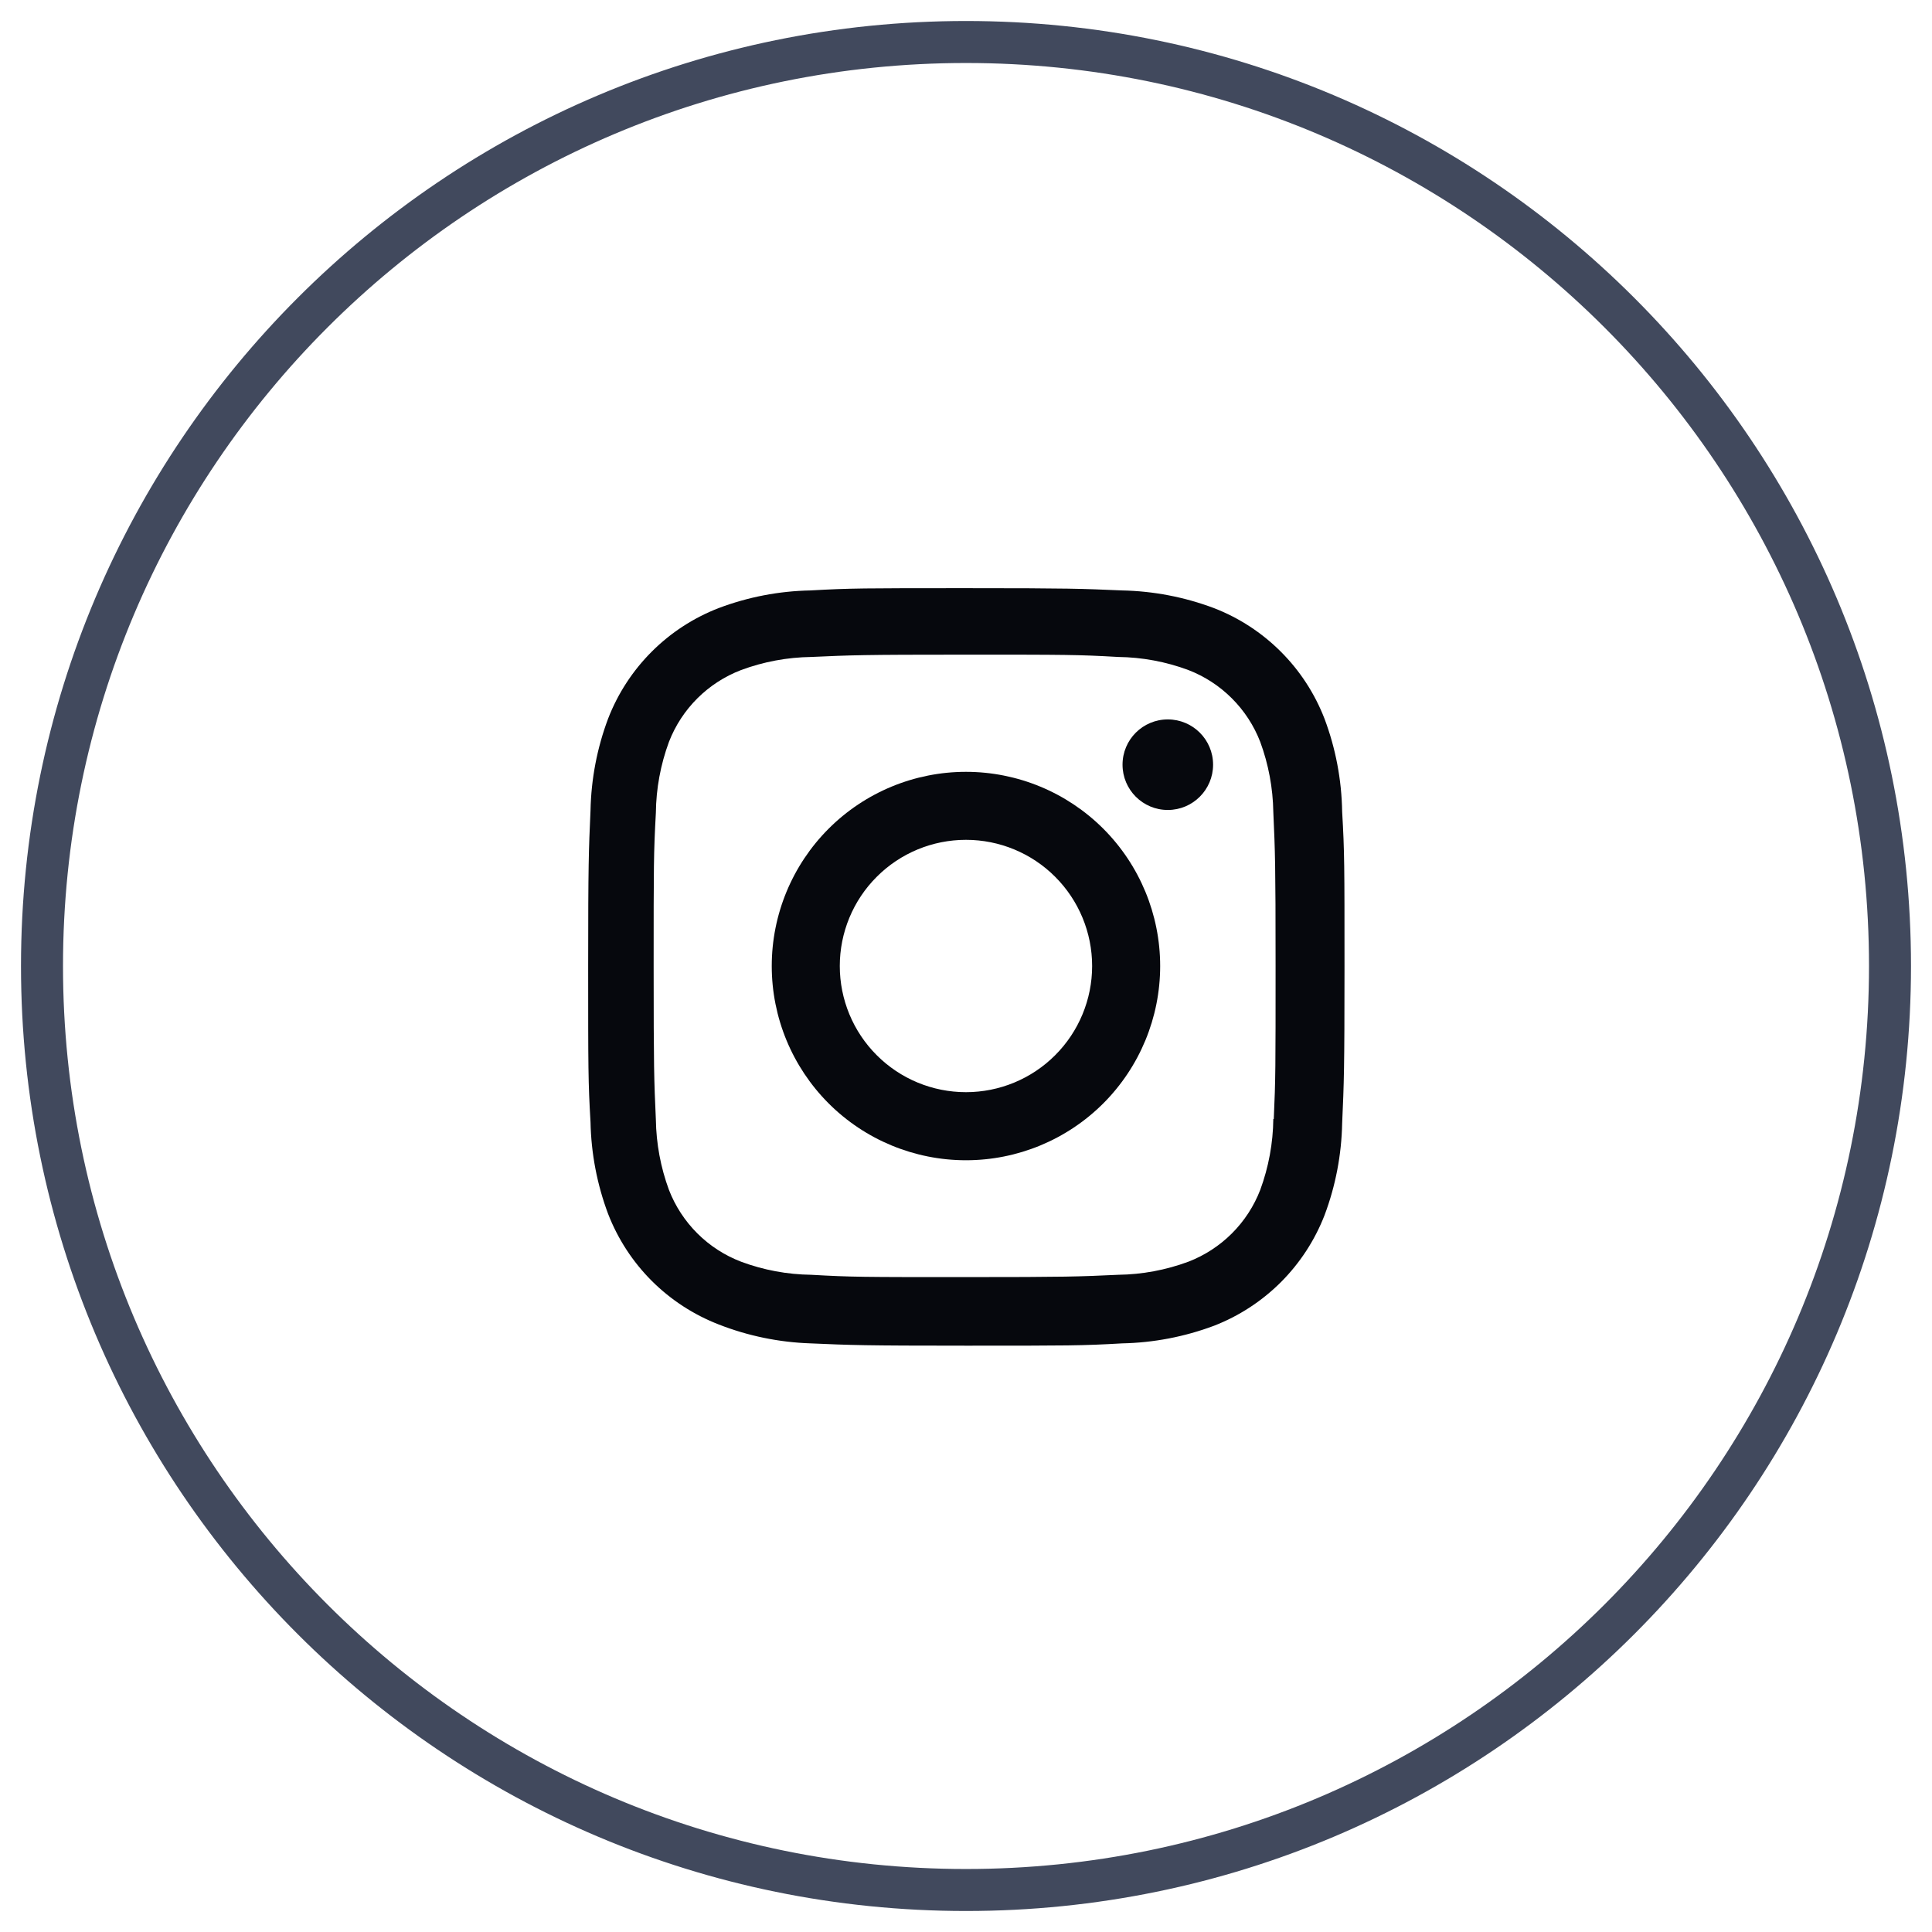
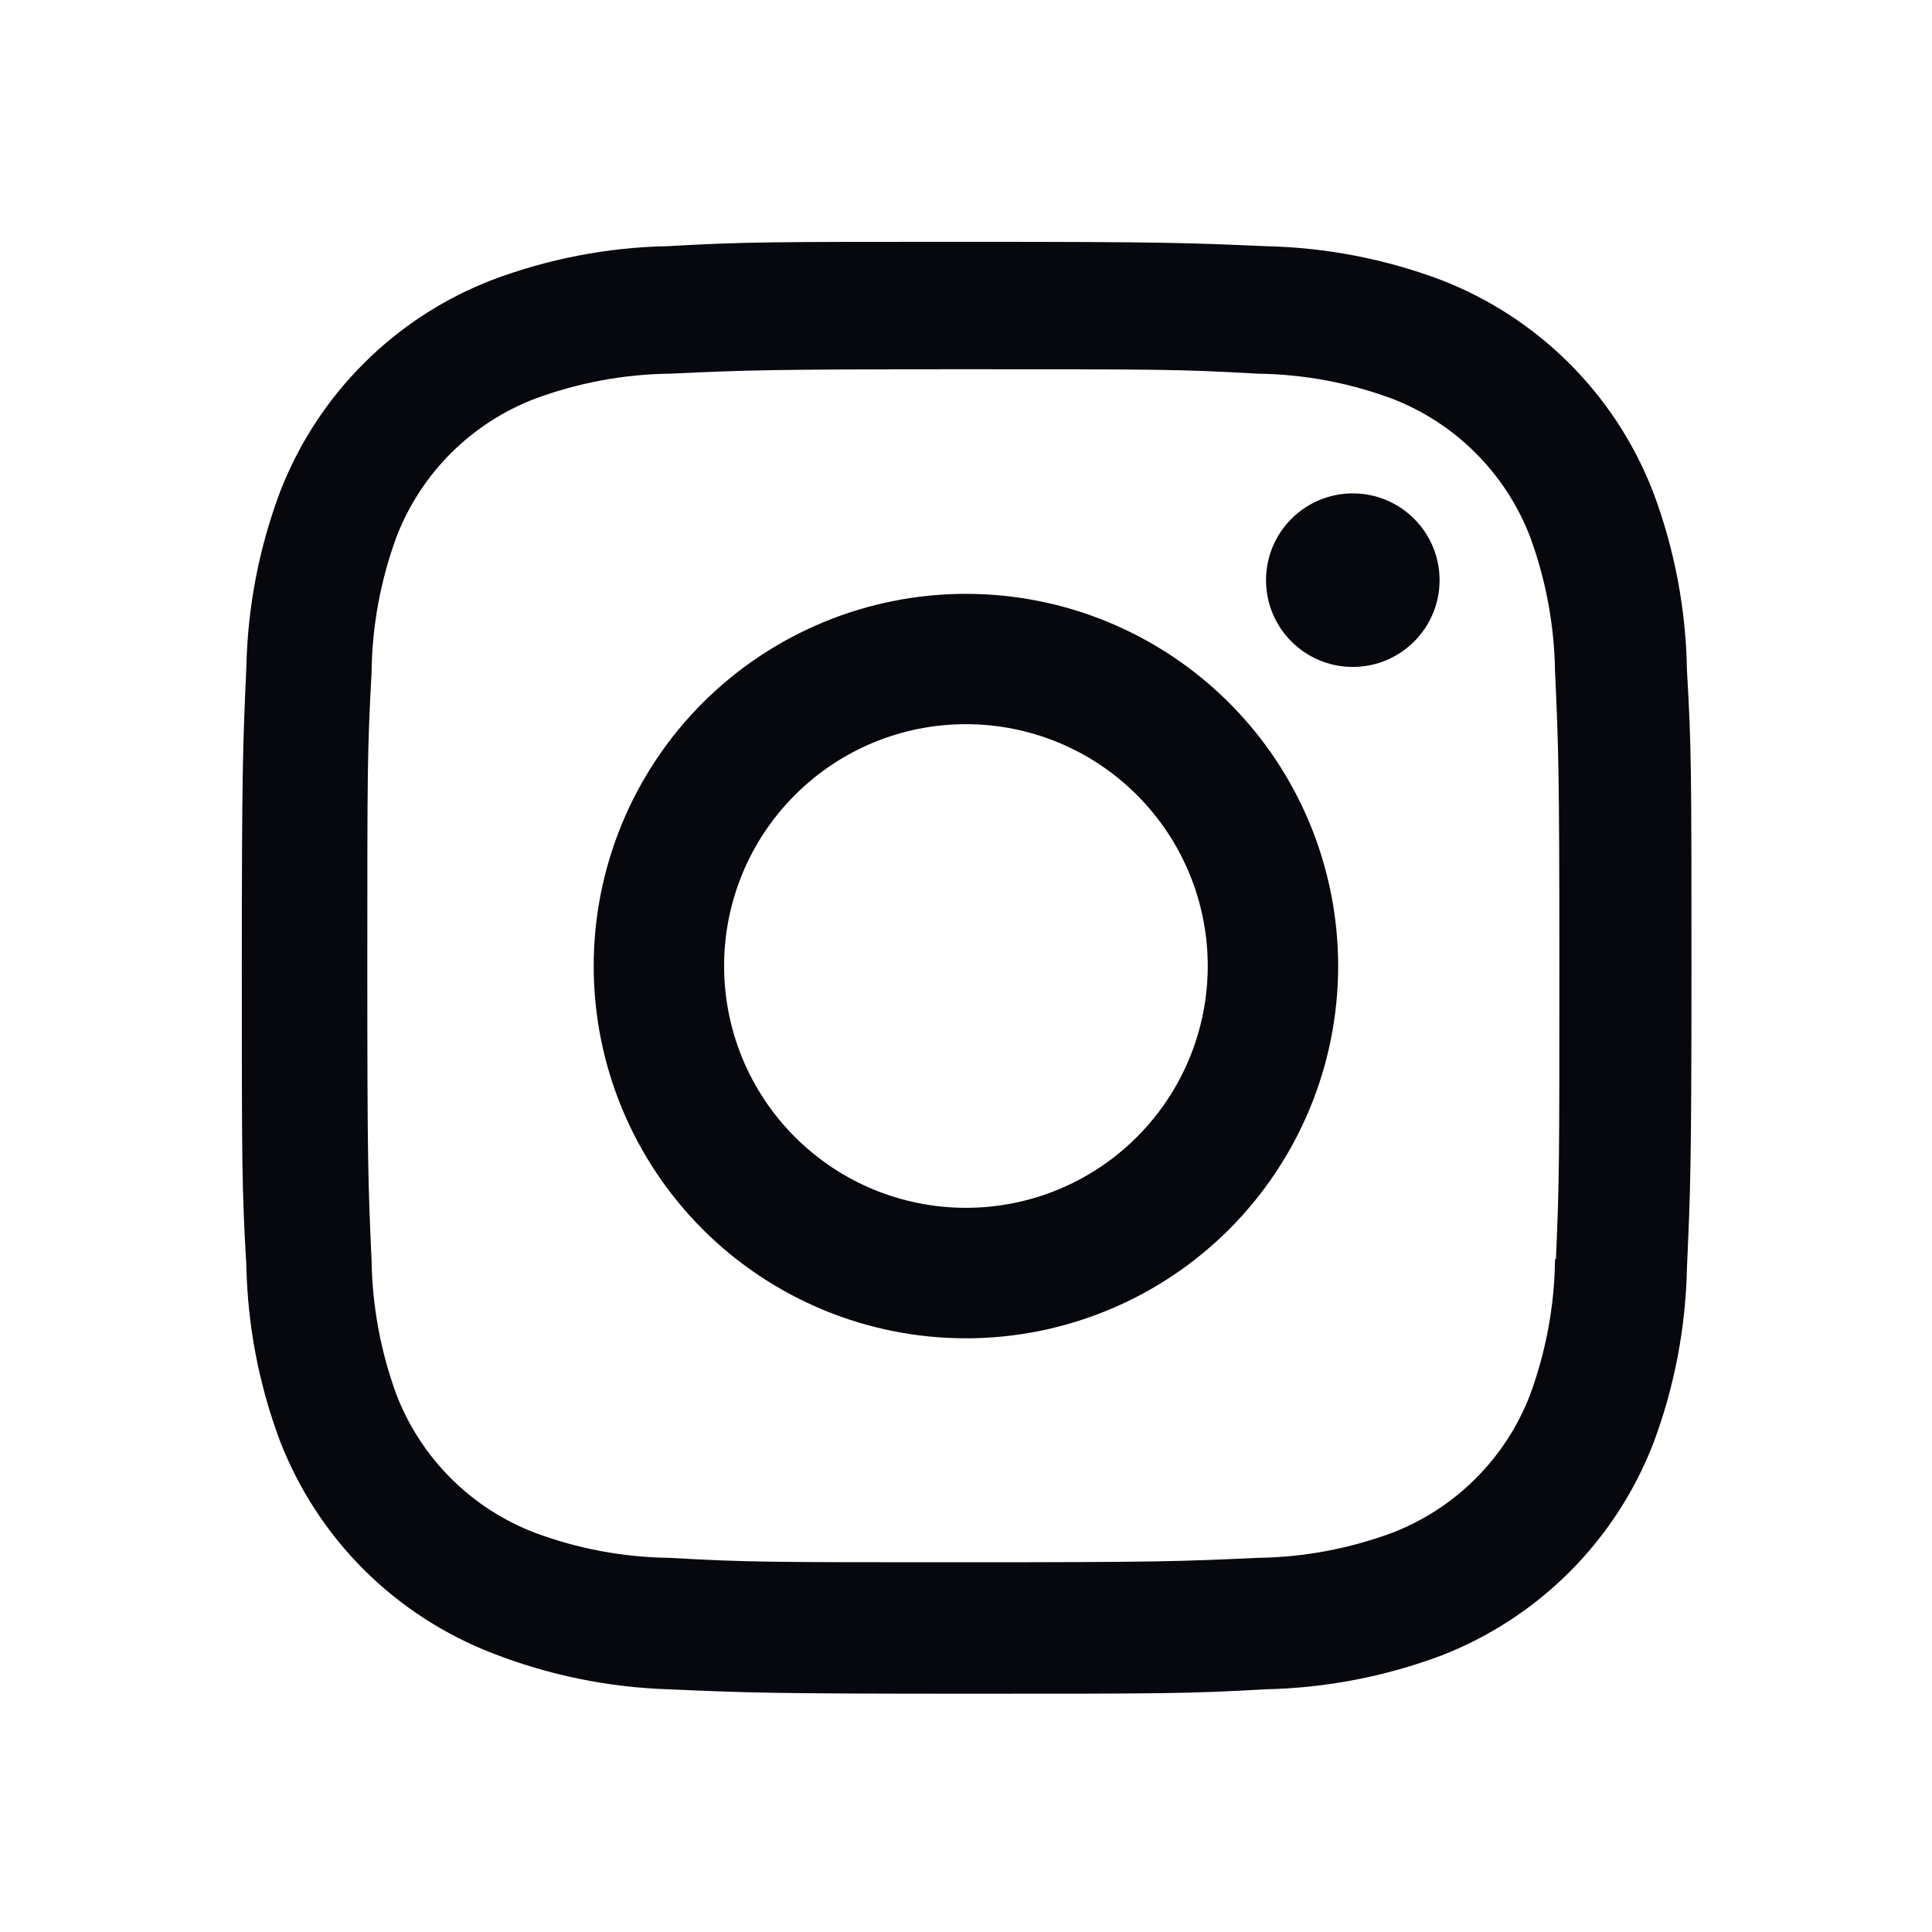
- <svg xmlns="http://www.w3.org/2000/svg" width="46" height="46" viewBox="0 0 46 46" fill="none">
-   <rect x="1" y="1" width="44" height="44" rx="22" stroke="#41495D" />
-   <path d="M22.999 18.377C21.773 18.377 20.596 18.864 19.729 19.731C18.862 20.599 18.375 21.775 18.375 23.001C18.375 24.227 18.862 25.403 19.729 26.271C20.596 27.138 21.773 27.625 22.999 27.625C24.225 27.625 25.401 27.138 26.269 26.271C27.136 25.403 27.623 24.227 27.623 23.001C27.623 21.775 27.136 20.599 26.269 19.731C25.401 18.864 24.225 18.377 22.999 18.377ZM22.999 26.004C22.202 26.004 21.438 25.688 20.875 25.124C20.311 24.561 19.995 23.797 19.995 23C19.995 22.203 20.311 21.439 20.875 20.876C21.438 20.312 22.202 19.996 22.999 19.996C23.796 19.996 24.56 20.312 25.123 20.876C25.686 21.439 26.003 22.203 26.003 23C26.003 23.797 25.686 24.561 25.123 25.124C24.56 25.688 23.796 26.004 22.999 26.004Z" fill="#06080D" />
-   <path d="M27.805 19.285C28.4 19.285 28.883 18.802 28.883 18.207C28.883 17.611 28.4 17.129 27.805 17.129C27.209 17.129 26.727 17.611 26.727 18.207C26.727 18.802 27.209 19.285 27.805 19.285Z" fill="#06080D" />
-   <path d="M31.535 17.11C31.303 16.512 30.95 15.969 30.496 15.516C30.043 15.063 29.5 14.709 28.902 14.478C28.202 14.215 27.463 14.073 26.716 14.058C25.753 14.016 25.448 14.004 23.006 14.004C20.564 14.004 20.251 14.004 19.296 14.058C18.549 14.072 17.811 14.214 17.112 14.478C16.514 14.709 15.971 15.062 15.517 15.516C15.064 15.969 14.71 16.512 14.479 17.11C14.216 17.809 14.075 18.549 14.06 19.296C14.017 20.258 14.004 20.563 14.004 23.006C14.004 25.448 14.004 25.759 14.06 26.716C14.075 27.464 14.216 28.202 14.479 28.903C14.711 29.501 15.065 30.044 15.518 30.497C15.972 30.95 16.515 31.303 17.113 31.535C17.81 31.808 18.549 31.96 19.298 31.985C20.261 32.027 20.566 32.04 23.008 32.04C25.45 32.04 25.763 32.04 26.718 31.985C27.465 31.97 28.204 31.828 28.904 31.566C29.502 31.334 30.044 30.98 30.498 30.527C30.951 30.073 31.305 29.531 31.537 28.933C31.8 28.233 31.941 27.495 31.956 26.747C31.999 25.785 32.012 25.48 32.012 23.037C32.012 20.594 32.012 20.284 31.956 19.327C31.944 18.569 31.802 17.819 31.535 17.11ZM30.317 26.642C30.311 27.218 30.205 27.789 30.006 28.33C29.856 28.719 29.626 29.072 29.331 29.367C29.036 29.661 28.683 29.891 28.294 30.041C27.759 30.239 27.194 30.345 26.624 30.352C25.674 30.396 25.406 30.407 22.97 30.407C20.532 30.407 20.283 30.407 19.315 30.352C18.745 30.345 18.18 30.24 17.646 30.041C17.256 29.892 16.901 29.663 16.605 29.368C16.309 29.073 16.078 28.72 15.927 28.33C15.73 27.795 15.625 27.231 15.616 26.661C15.573 25.711 15.563 25.443 15.563 23.007C15.563 20.57 15.563 20.321 15.616 19.352C15.622 18.776 15.728 18.205 15.927 17.665C16.232 16.876 16.857 16.255 17.646 15.953C18.18 15.755 18.745 15.65 19.315 15.642C20.266 15.599 20.533 15.587 22.97 15.587C25.407 15.587 25.657 15.587 26.624 15.642C27.194 15.649 27.759 15.754 28.294 15.953C28.683 16.103 29.036 16.333 29.331 16.628C29.626 16.923 29.856 17.276 30.006 17.665C30.203 18.2 30.308 18.764 30.317 19.334C30.36 20.285 30.371 20.552 30.371 22.989C30.371 25.425 30.371 25.687 30.328 26.643H30.317V26.642Z" fill="#06080D" />
+ <svg xmlns="http://www.w3.org/2000/svg" width="24" height="24" viewBox="0 0 24 24" fill="none">
+   <path d="M11.999 7.377C10.773 7.377 9.597 7.864 8.729 8.731C7.862 9.598 7.375 10.775 7.375 12.001C7.375 13.227 7.862 14.403 8.729 15.271C9.597 16.138 10.773 16.625 11.999 16.625C13.225 16.625 14.402 16.138 15.269 15.271C16.136 14.403 16.623 13.227 16.623 12.001C16.623 10.775 16.136 9.598 15.269 8.731C14.402 7.864 13.225 7.377 11.999 7.377ZM11.999 15.004C11.202 15.004 10.438 14.688 9.875 14.124C9.311 13.561 8.995 12.797 8.995 12C8.995 11.203 9.311 10.439 9.875 9.876C10.438 9.312 11.202 8.996 11.999 8.996C12.796 8.996 13.56 9.312 14.123 9.876C14.687 10.439 15.003 11.203 15.003 12C15.003 12.797 14.687 13.561 14.123 14.124C13.56 14.688 12.796 15.004 11.999 15.004Z" fill="#06080D" />
+   <path d="M16.805 8.285C17.4 8.285 17.883 7.802 17.883 7.207C17.883 6.612 17.4 6.129 16.805 6.129C16.209 6.129 15.727 6.612 15.727 7.207C15.727 7.802 16.209 8.285 16.805 8.285Z" fill="#06080D" />
+   <path d="M20.535 6.11C20.303 5.512 19.95 4.969 19.496 4.516C19.043 4.063 18.5 3.709 17.902 3.478C17.202 3.215 16.463 3.073 15.716 3.058C14.753 3.016 14.448 3.004 12.006 3.004C9.564 3.004 9.251 3.004 8.296 3.058C7.549 3.072 6.811 3.215 6.112 3.478C5.514 3.709 4.971 4.062 4.517 4.516C4.064 4.969 3.71 5.512 3.479 6.11C3.216 6.81 3.075 7.549 3.06 8.296C3.017 9.258 3.004 9.563 3.004 12.006C3.004 14.448 3.004 14.759 3.06 15.716C3.075 16.464 3.216 17.202 3.479 17.903C3.711 18.501 4.065 19.044 4.518 19.497C4.972 19.95 5.515 20.303 6.113 20.535C6.81 20.808 7.549 20.96 8.298 20.985C9.261 21.027 9.566 21.04 12.008 21.04C14.45 21.04 14.763 21.04 15.718 20.985C16.465 20.97 17.204 20.828 17.904 20.566C18.502 20.334 19.044 19.98 19.498 19.527C19.951 19.073 20.305 18.531 20.537 17.933C20.8 17.233 20.941 16.495 20.956 15.747C20.999 14.785 21.012 14.48 21.012 12.037C21.012 9.594 21.012 9.284 20.956 8.327C20.944 7.569 20.802 6.819 20.535 6.11ZM19.317 15.642C19.311 16.218 19.205 16.789 19.006 17.33C18.856 17.719 18.626 18.072 18.331 18.367C18.036 18.661 17.683 18.891 17.294 19.041C16.759 19.239 16.194 19.345 15.624 19.352C14.674 19.396 14.406 19.407 11.97 19.407C9.532 19.407 9.283 19.407 8.315 19.352C7.745 19.345 7.18 19.24 6.646 19.041C6.256 18.892 5.901 18.663 5.605 18.368C5.309 18.073 5.078 17.72 4.927 17.33C4.73 16.795 4.625 16.231 4.616 15.661C4.573 14.711 4.563 14.443 4.563 12.007C4.563 9.57 4.563 9.321 4.616 8.352C4.622 7.776 4.728 7.205 4.927 6.665C5.232 5.876 5.857 5.255 6.646 4.953C7.181 4.755 7.745 4.65 8.315 4.642C9.266 4.599 9.533 4.587 11.97 4.587C14.407 4.587 14.657 4.587 15.624 4.642C16.194 4.649 16.759 4.754 17.294 4.953C17.683 5.103 18.036 5.333 18.331 5.628C18.626 5.923 18.856 6.276 19.006 6.665C19.203 7.2 19.308 7.764 19.317 8.334C19.36 9.285 19.371 9.552 19.371 11.989C19.371 14.425 19.371 14.687 19.328 15.643H19.317V15.642Z" fill="#06080D" />
</svg>
